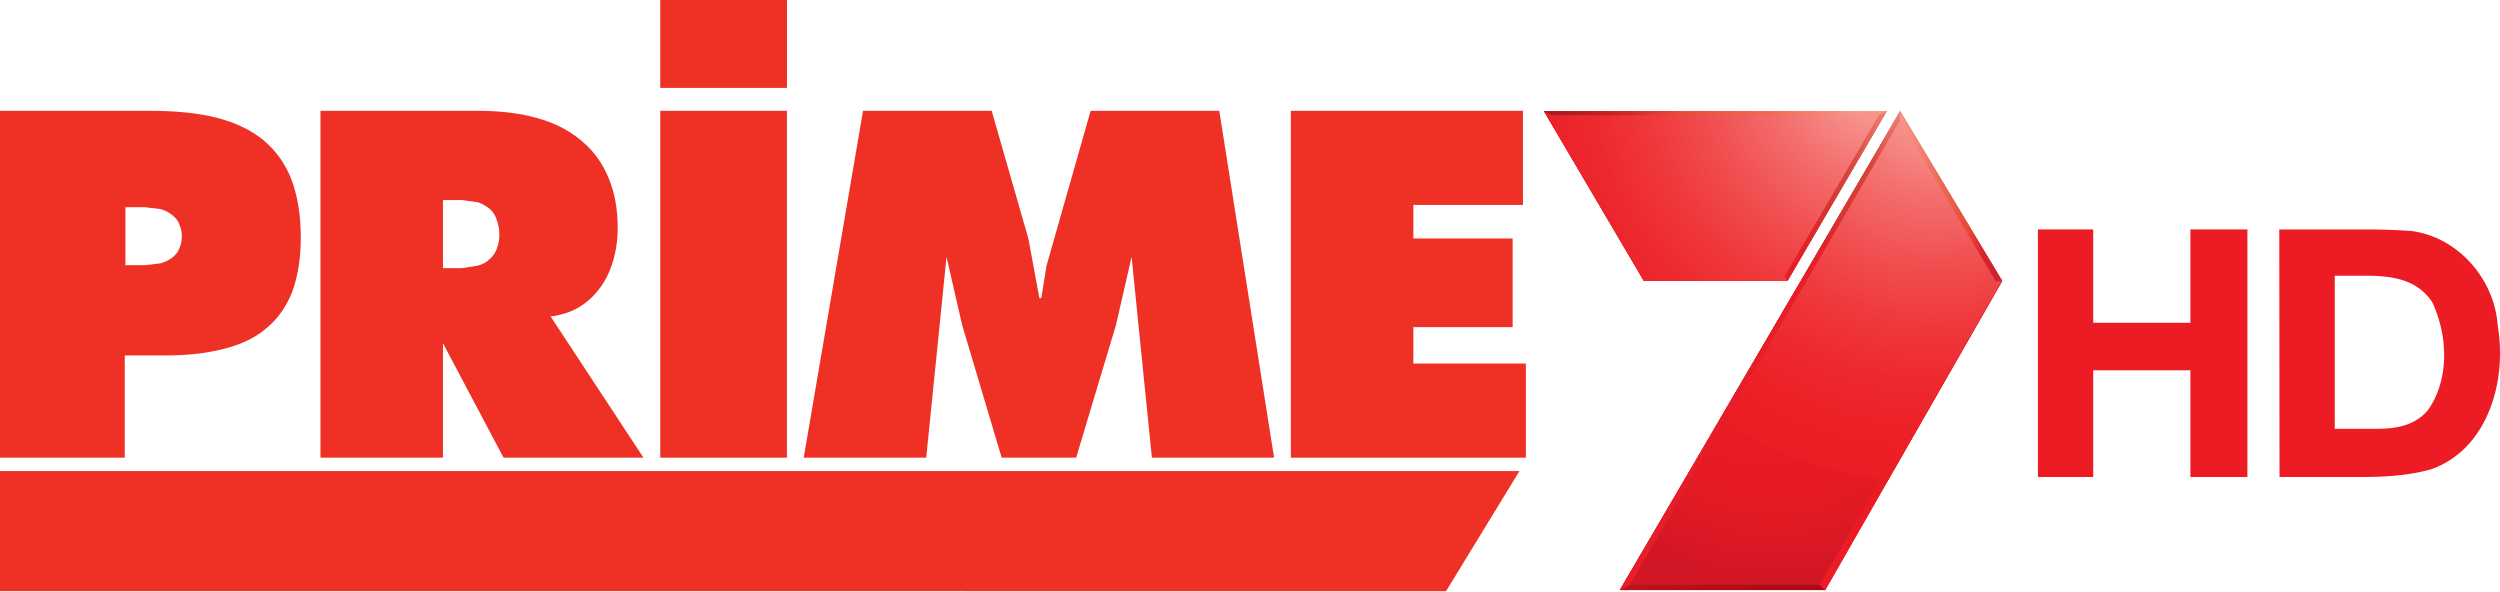
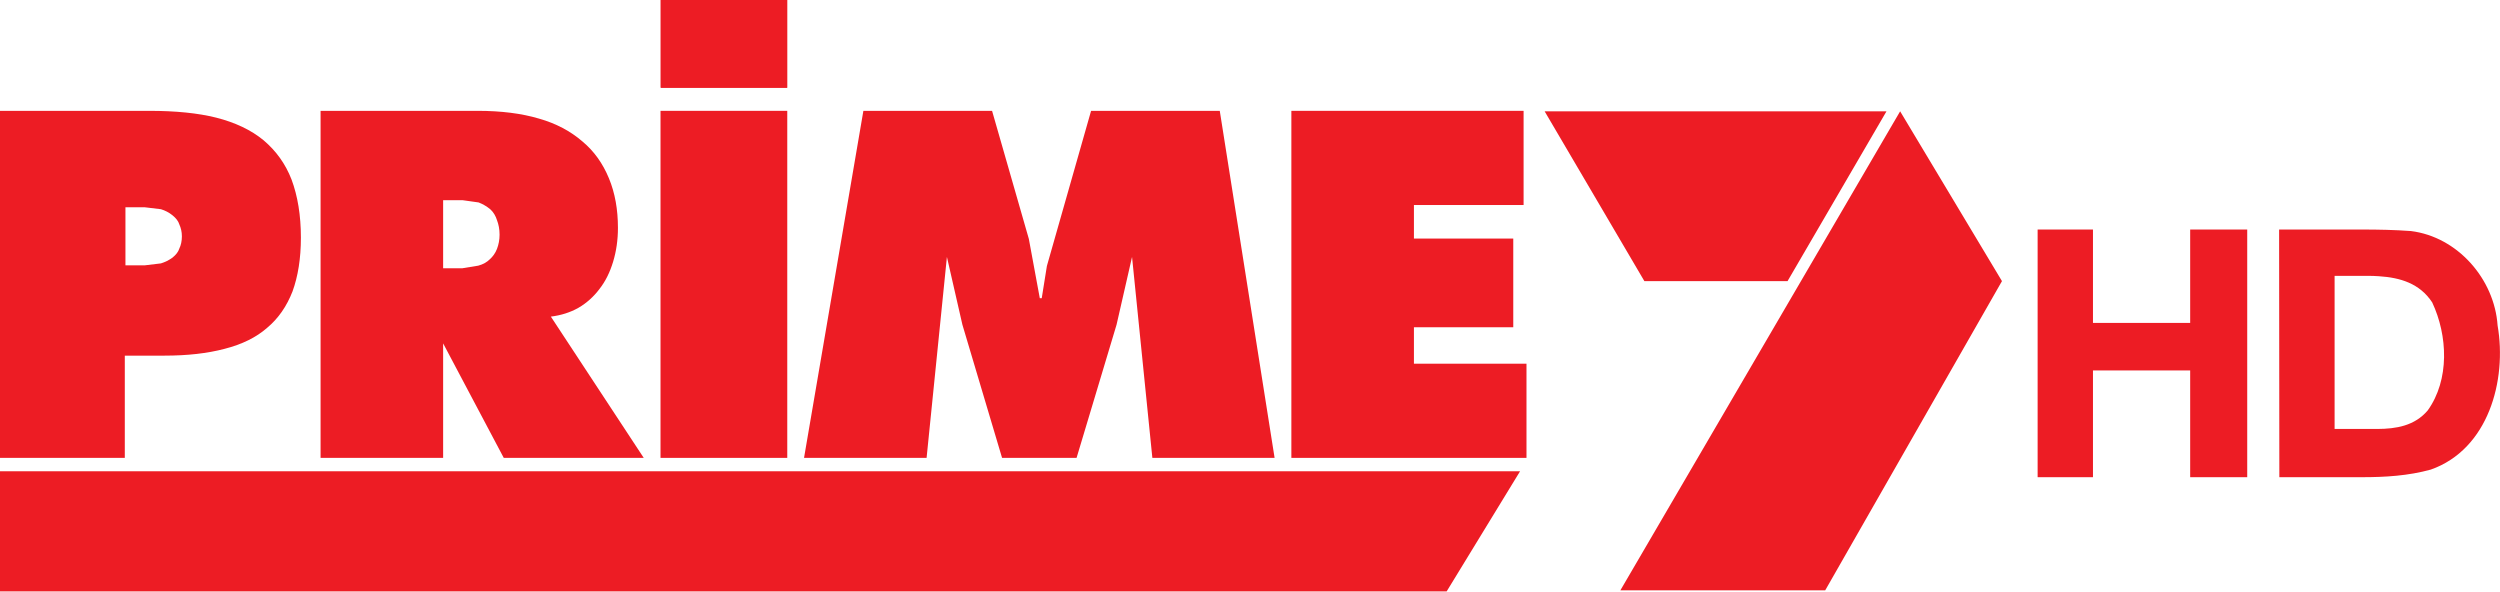
- <svg xmlns="http://www.w3.org/2000/svg" id="svg2906" width="264.11" height="62.453" version="1.1" viewBox="0 0 247.6 58.55">
-   <defs id="defs2908">
-     <radialGradient id="SVGID_61_-2-8" cx="176.61" cy="21.034" r="17.041" gradientTransform="matrix(1 0 0 .9896 -160.04 -3.4983)" gradientUnits="userSpaceOnUse">
-       <stop id="stop968-9" stop-color="#ED1C24" offset="0" />
-       <stop id="stop970-8" stop-color="#EA1B24" offset=".404" />
-       <stop id="stop972-2" stop-color="#E21A24" offset=".664" />
-       <stop id="stop974-3" stop-color="#D31725" offset=".883" />
-       <stop id="stop976-0" stop-color="#C81525" offset=".995" />
-     </radialGradient>
-     <radialGradient id="SVGID_71_-5-7" cx="188.21" cy="2.874" r="45.979" gradientTransform="translate(-160.04,-4.109)" gradientUnits="userSpaceOnUse">
-       <stop id="stop1096-3" stop-color="#FDDDCE" offset="0" />
-       <stop id="stop1098-6" stop-color="#FABAB0" offset=".063" />
-       <stop id="stop1100-8" stop-color="#F68A85" offset=".162" />
-       <stop id="stop1102-5" stop-color="#F36362" offset=".26" />
-       <stop id="stop1104-4" stop-color="#F04447" offset=".356" />
-       <stop id="stop1106-2-1" stop-color="#EE2E34" offset=".449" />
-       <stop id="stop1108-5-8" stop-color="#ED2128" offset=".539" />
-       <stop id="stop1110-9-0" stop-color="#ED1C24" offset=".62" />
-     </radialGradient>
-     <radialGradient id="SVGID_74_-3-5" cx="184.71" cy="1.039" r="48.719" gradientUnits="userSpaceOnUse">
-       <stop id="stop1157-5" stop-color="#FDDDCE" offset=".02" />
-       <stop id="stop1159-3" stop-color="#FABAB0" offset=".078" />
-       <stop id="stop1161-7" stop-color="#F68A85" offset=".17" />
-       <stop id="stop1163-8" stop-color="#F36362" offset=".261" />
-       <stop id="stop1165-1" stop-color="#F04447" offset=".35" />
-       <stop id="stop1167-0-6" stop-color="#EE2E34" offset=".437" />
-       <stop id="stop1169-2-6" stop-color="#ED2128" offset=".52" />
-       <stop id="stop1171-6-0" stop-color="#ED1C24" offset=".595" />
-     </radialGradient>
-     <linearGradient id="linearGradient4795" x1="160.04" x2="184.82" y1="4.253" y2="4.253" gradientUnits="userSpaceOnUse">
-       <stop id="stop983" stop-color="#A50D12" offset=".017" />
-       <stop id="stop985" stop-color="#EF462C" offset=".687" />
-     </linearGradient>
-     <linearGradient id="linearGradient4797" x1="167.27" x2="177.65" y1="16.215" y2="16.215" gradientUnits="userSpaceOnUse">
-       <stop id="stop990-0" stop-color="#B3101F" offset="0" />
-       <stop id="stop992" stop-color="#CA171E" offset=".725" />
-     </linearGradient>
-     <linearGradient id="linearGradient4799" x1="177.44" x2="184.82" y1="10.248" y2="10.248" gradientUnits="userSpaceOnUse">
-       <stop id="stop997" stop-color="#ED1C24" offset=".038" />
-       <stop id="stop999" stop-color="#980B0E" offset=".635" />
-       <stop id="stop1001" stop-color="#620000" offset="1" />
-     </linearGradient>
-     <linearGradient id="linearGradient4801" x1="165.53" x2="185.8" y1="21.427" y2="21.427" gradientUnits="userSpaceOnUse">
-       <stop id="stop1006" stop-color="#ED1C24" offset=".038" />
-       <stop id="stop1008" stop-color="#98070C" offset=".774" />
-       <stop id="stop1010" stop-color="#7D0004" offset="1" />
-     </linearGradient>
-     <linearGradient id="linearGradient4803" x1="165.53" x2="180.38" y1="38.554" y2="38.554" gradientUnits="userSpaceOnUse">
-       <stop id="stop1015" stop-color="#AD1015" offset="0" />
-       <stop id="stop1017" stop-color="#920411" offset="1" />
-     </linearGradient>
-     <linearGradient id="linearGradient4805" x1="185.8" x2="193.18" y1="10.263" y2="10.263" gradientUnits="userSpaceOnUse">
-       <stop id="stop1022" stop-color="#EF382D" offset=".017" />
-       <stop id="stop1024" stop-color="#9A0912" offset=".857" />
-       <stop id="stop1026" stop-color="#8B010D" offset="1" />
-     </linearGradient>
-     <linearGradient id="linearGradient4807" x1="179.97" x2="193.18" y1="27.565" y2="27.565" gradientUnits="userSpaceOnUse">
-       <stop id="stop1031" stop-color="#ED1C24" offset=".038" />
-       <stop id="stop1033" stop-color="#EB1B23" offset=".34" />
-       <stop id="stop1035" stop-color="#E31A21" offset=".502" />
-       <stop id="stop1037" stop-color="#D5171D" offset=".631" />
-       <stop id="stop1039" stop-color="#C21218" offset=".742" />
-       <stop id="stop1041" stop-color="#A90D11" offset=".843" />
-       <stop id="stop1043" stop-color="#8A0608" offset=".934" />
-       <stop id="stop1045" stop-color="#6F0000" offset="1" />
-     </linearGradient>
-     <linearGradient id="linearGradient4809" x1="160.04" x2="184.82" y1="4.253" y2="4.253" gradientUnits="userSpaceOnUse">
-       <stop id="stop1210" stop-color="#90191C" offset=".017" />
-       <stop id="stop1212" stop-color="#BE2326" offset=".209" />
-       <stop id="stop1214" stop-color="#EA5B3F" offset=".399" />
-       <stop id="stop1216" stop-color="#EF8566" offset=".656" />
-       <stop id="stop1218" stop-color="#FBBEA7" offset=".908" />
-     </linearGradient>
-     <linearGradient id="linearGradient4811" x1="177.44" x2="184.82" y1="10.248" y2="10.248" gradientUnits="userSpaceOnUse">
-       <stop id="stop1257" stop-color="#E41F28" offset=".038" />
-       <stop id="stop1259" stop-color="#D82B29" offset=".264" />
-       <stop id="stop1261" stop-color="#D14236" offset=".466" />
-       <stop id="stop1263" stop-color="#D45647" offset=".675" />
-       <stop id="stop1265" stop-color="#F4A391" offset="1" />
-     </linearGradient>
-     <linearGradient id="linearGradient4813" x1="178.56" x2="185.92" y1="16.757" y2="4.085" gradientUnits="userSpaceOnUse">
-       <stop id="stop1304" stop-color="#E41F28" offset=".038" />
-       <stop id="stop1306" stop-color="#D82B29" offset=".264" />
-       <stop id="stop1308" stop-color="#D14236" offset=".466" />
-       <stop id="stop1310" stop-color="#CC5344" offset=".687" />
-       <stop id="stop1312" stop-color="#F4A391" offset="1" />
-     </linearGradient>
-     <linearGradient id="linearGradient4815" x1="185.8" x2="193.18" y1="10.263" y2="10.263" gradientUnits="userSpaceOnUse">
-       <stop id="stop1353" stop-color="#FBBEA7" offset=".017" />
-       <stop id="stop1355" stop-color="#EF8566" offset=".387" />
-       <stop id="stop1357" stop-color="#EA5B3F" offset=".65" />
-       <stop id="stop1359" stop-color="#CD272B" offset=".822" />
-       <stop id="stop1361" stop-color="#BF272E" offset="1" />
-     </linearGradient>
-   </defs>
-   <g id="g3183" transform="matrix(.3193 0 0 .3193 -.0022282 0)" fill="#ee3124">
+ <svg xmlns="http://www.w3.org/2000/svg" id="svg2906" width="264" height="62.453" version="1.1" viewBox="0 0 247.5 58.55">
+   <g id="g3183" transform="matrix(.3193 0 0 .3193 -.0022182 0)" fill="#ed1c24">
    <g id="g3014">
-       <g id="g3016" fill="#ee3124">
+       <g id="g3016" fill="#ed1c24">
        <g id="g3064">
-           <path id="path3066" d="m93.3 73.667c0-6.9-1-12.9-2.9-18-1.9-4.9-4.8-8.9-8.7-12.2-3.9-3.2-8.8-5.5-14.7-7-5.6-1.4-12.5-2.1-20.7-2.1h-46.3v107.6h38.7v-31.7h12.3c7.1 0 13.3-0.7 18.6-2.1 5.5-1.4 9.9-3.6 13.2-6.5 3.5-2.9 6.1-6.7 7.9-11.3 1.7-4.7 2.6-10.2 2.6-16.7zm-43.4-8.8c1.3 0.4 2.5 1 3.6 1.9s1.8 1.8 2.1 2.8c0.5 1.1 0.8 2.3 0.8 3.7 0 1.5-0.3 2.8-0.8 3.8-0.3 1-1 1.9-2.1 2.8-1.1 0.8-2.3 1.4-3.6 1.8l-5 0.6h-6v-18h6z" fill="#ee3124" />
+           <path id="path3066" d="m93.3 73.667c0-6.9-1-12.9-2.9-18-1.9-4.9-4.8-8.9-8.7-12.2-3.9-3.2-8.8-5.5-14.7-7-5.6-1.4-12.5-2.1-20.7-2.1h-46.3v107.6h38.7v-31.7h12.3c7.1 0 13.3-0.7 18.6-2.1 5.5-1.4 9.9-3.6 13.2-6.5 3.5-2.9 6.1-6.7 7.9-11.3 1.7-4.7 2.6-10.2 2.6-16.7zm-43.4-8.8c1.3 0.4 2.5 1 3.6 1.9s1.8 1.8 2.1 2.8c0.5 1.1 0.8 2.3 0.8 3.7 0 1.5-0.3 2.8-0.8 3.8-0.3 1-1 1.9-2.1 2.8-1.1 0.8-2.3 1.4-3.6 1.8l-5 0.6h-6v-18h6z" fill="#ed1c24" />
        </g>
        <g id="g3068">
-           <path id="path3070" d="m148.1 34.367h-48.7v107.6h38v-35.5l18.8 35.5h43.4l-28.8-43.8c3.2-0.4 6-1.3 8.5-2.7 2.6-1.5 4.8-3.5 6.6-5.9 1.8-2.3 3.2-5.1 4.2-8.4s1.5-6.8 1.5-10.5c0-5.7-0.9-10.8-2.8-15.4s-4.6-8.4-8.2-11.4c-3.7-3.2-8.2-5.6-13.5-7.1-5.4-1.6-11.7-2.4-19-2.4zm-4.7 27.7 5 0.7c1.3 0.5 2.5 1.2 3.6 2.1 1 0.9 1.7 2.1 2.1 3.4 0.5 1.3 0.8 2.8 0.8 4.5 0 1.6-0.3 3.1-0.8 4.4s-1.3 2.4-2.2 3.2c-0.9 0.9-2.1 1.6-3.6 2l-4.9 0.8h-6v-21.1z" fill="#ee3124" />
+           <path id="path3070" d="m148.1 34.367h-48.7v107.6h38v-35.5l18.8 35.5h43.4l-28.8-43.8c3.2-0.4 6-1.3 8.5-2.7 2.6-1.5 4.8-3.5 6.6-5.9 1.8-2.3 3.2-5.1 4.2-8.4s1.5-6.8 1.5-10.5c0-5.7-0.9-10.8-2.8-15.4s-4.6-8.4-8.2-11.4c-3.7-3.2-8.2-5.6-13.5-7.1-5.4-1.6-11.7-2.4-19-2.4zm-4.7 27.7 5 0.7c1.3 0.5 2.5 1.2 3.6 2.1 1 0.9 1.7 2.1 2.1 3.4 0.5 1.3 0.8 2.8 0.8 4.5 0 1.6-0.3 3.1-0.8 4.4s-1.3 2.4-2.2 3.2c-0.9 0.9-2.1 1.6-3.6 2l-4.9 0.8h-6v-21.1z" fill="#ed1c24" />
        </g>
        <g id="g3072">
-           <path id="path3074" d="m204.8 34.367v107.6h39.3v-107.6z" fill="#ee3124" />
+           <path id="path3074" d="m204.8 34.367v107.6h39.3v-107.6z" fill="#ed1c24" />
        </g>
        <g id="g3076">
-           <path id="path3078" d="m307.6 34.367h-39.9l-18.4 107.6h38l6.3-62.3 4.8 21 12.3 41.3h23.1l12.4-41.3 4.8-21 6.3 62.3h37.9l-17-107.6h-39.9l-13.7 48.1-1.6 10h-0.6l-3.4-18.4z" fill="#ee3124" />
+           <path id="path3078" d="m307.6 34.367h-39.9l-18.4 107.6h38l6.3-62.3 4.8 21 12.3 41.3h23.1l12.4-41.3 4.8-21 6.3 62.3h37.9l-17-107.6h-39.9l-13.7 48.1-1.6 10h-0.6l-3.4-18.4z" fill="#ed1c24" />
        </g>
        <g id="g3080">
-           <path id="path3082" d="m469.2 73.967h-30.8v-10.4h34v-29.2h-72v107.6h72.9v-29.2h-34.9v-11.3h30.8z" fill="#ee3124" />
+           <path id="path3082" d="m469.2 73.967h-30.8v-10.4h34v-29.2h-72v107.6h72.9v-29.2h-34.9v-11.3h30.8z" fill="#ed1c24" />
        </g>
      </g>
    </g>
    <path id="path3092" d="m244.07 0h-39.2v27.2h39.2z" />
    <g id="g3098">
-       <path id="path3100" d="m244.07 0h-39.2v27.2h39.2z" fill="#ee3124" />
+       <path id="path3100" d="m244.07 0h-39.2v27.2h39.2z" fill="#ed1c24" />
    </g>
  </g>
-   <path id="path2878" d="m-0.002 58.55v-11.897l150.49 3.2e-4 -7.27 11.897z" fill="#ee3124" />
-   <g id="g1123-7" transform="matrix(.34489 0 0 .34489 259.97 101.56)">
-     <g id="g1103-6">
-       <g id="g5018-4" transform="matrix(3.9701,0,0,3.9701,-310.4,-262.52)">
-         <path id="path979-9" d="m25.762 0-20.277 34.635h14.855l12.801-22.358zm-8.157 12.277 7.176-12.276h-24.781l7.227 12.276z" fill="url(#SVGID_61_-2-8)" />
-         <path id="polygon981-2" transform="translate(-160.04,-4.109)" d="m167.48 16.045-6.875-11.648-0.559-0.288 7.227 12.277z" fill="#ed1e24" />
-         <path id="polygon988-4" transform="translate(-160.04,-4.109)" d="m184.26 4.397h-23.656l-0.559-0.288h24.781z" fill="url(#linearGradient4795)" />
-         <path id="polygon995-3" transform="translate(-160.04,-4.109)" d="m177.44 16.045h-9.966l-0.207 0.341h10.378z" fill="url(#linearGradient4797)" />
-         <path id="polygon1004-1" transform="translate(-160.04,-4.109)" d="m184.27 4.397-6.825 11.648 0.205 0.341 7.176-12.277z" fill="url(#linearGradient4799)" />
-         <path id="polygon1013-8" transform="translate(-160.04,-4.109)" d="m185.8 4.747-19.555 33.616-0.723 0.381 20.278-34.635z" fill="url(#linearGradient4801)" />
-         <path id="polygon1020-4" transform="translate(-160.04,-4.109)" d="m166.25 38.363h13.719l0.414 0.381h-14.856z" fill="url(#linearGradient4803)" />
-         <path id="polygon1029-6" transform="translate(-160.04,-4.109)" d="m192.72 16.416-6.916-11.669v-0.638l7.379 12.277z" fill="url(#linearGradient4805)" />
-         <path id="polygon1048-3" transform="translate(-160.04,-4.109)" d="m179.97 38.363 12.752-21.947 0.463-0.03-12.801 22.358z" fill="url(#linearGradient4807)" />
-         <path id="path1113-0" d="m12.721 22.276c3.566 2.35 7.701 3.907 12.154 4.432l8.266-14.431-7.379-12.276z" fill="url(#SVGID_71_-5-7)" />
-         <path id="polygon1174-5" transform="translate(-160.04,-4.109)" d="m184.82 4.109h-24.781l7.227 12.277h10.378z" fill="url(#SVGID_74_-3-5)" />
-         <path id="polygon1221-0" transform="translate(-160.04,-4.109)" d="m184.26 4.397h-23.656l-0.559-0.288h24.781z" fill="url(#linearGradient4809)" />
-         <path id="polygon1268-5" transform="translate(-160.04,-4.109)" d="m184.27 4.397-6.825 11.648 0.205 0.341 7.176-12.277z" fill="url(#linearGradient4811)" />
-         <path id="polygon1315-7" transform="translate(-160.04,-4.109)" d="m185.8 4.747-19.555 33.616-0.723 0.381 20.278-34.635z" fill="url(#linearGradient4813)" />
-         <path id="polygon1364-9" transform="translate(-160.04,-4.109)" d="m192.72 16.416-6.916-11.669v-0.638l7.379 12.277z" fill="url(#linearGradient4815)" />
-         <path id="path1368-6" d="m25.762 0-20.277 34.635h14.855l12.801-22.358zm-8.157 12.277 7.176-12.276h-24.781l7.227 12.276z" fill="#ed1c24" opacity=".25" />
-       </g>
-     </g>
+   <path id="path2878" d="m-0.002 58.55v-11.897l150.49 3.2e-4 -7.27 11.897z" fill="#ed1c24" />
+   <g id="g931" transform="matrix(1.6499 0 0 1.6499 169.65 -3.258)" fill="#ed1c24" fill-rule="evenodd">
+     <polygon id="Fill-1" transform="translate(-10.141 8.4507)" points="27.442 10.392 21.332 0.203 4.545 28.946 16.836 28.946" />
+     <polygon id="Fill-2" transform="translate(-10.141 8.4507)" points="20.513 0.203 0 0.203 5.985 10.392 14.576 10.392" />
  </g>
-   <g id="g4530" transform="matrix(.76623 0 0 .76623 -257.45 -13.553)" fill="#ed1c24">
+   <g id="g4530" transform="matrix(.76623 0 0 .76623 -257.56 -13.553)" fill="#ed1c24">
    <path id="path29" d="m599.41 47.344h7.15v12.066h12.56v-12.066h7.37v32h-7.37v-13.794h-12.56v13.794h-7.151v-32z" />
    <path id="path31" d="m641.35 47.344c2.098 0.002 4.195 0.041 6.29 0.196 6.03 0.75 10.79 6.2 11.2 12.2 1.23 7.1-1.2 16-8.63 18.62-2.917 0.807-5.904 0.984-8.913 0.984h-10.657l-0.03-32m7.17 5.984v19.784h5.508c2.46-0.012 4.829-0.403 6.522-2.392 2.85-3.97 2.59-9.69 0.58-13.96-1.625-2.475-4.161-3.203-6.854-3.38-0.463-0.03-0.93-0.052-1.399-0.052z" />
  </g>
</svg>
